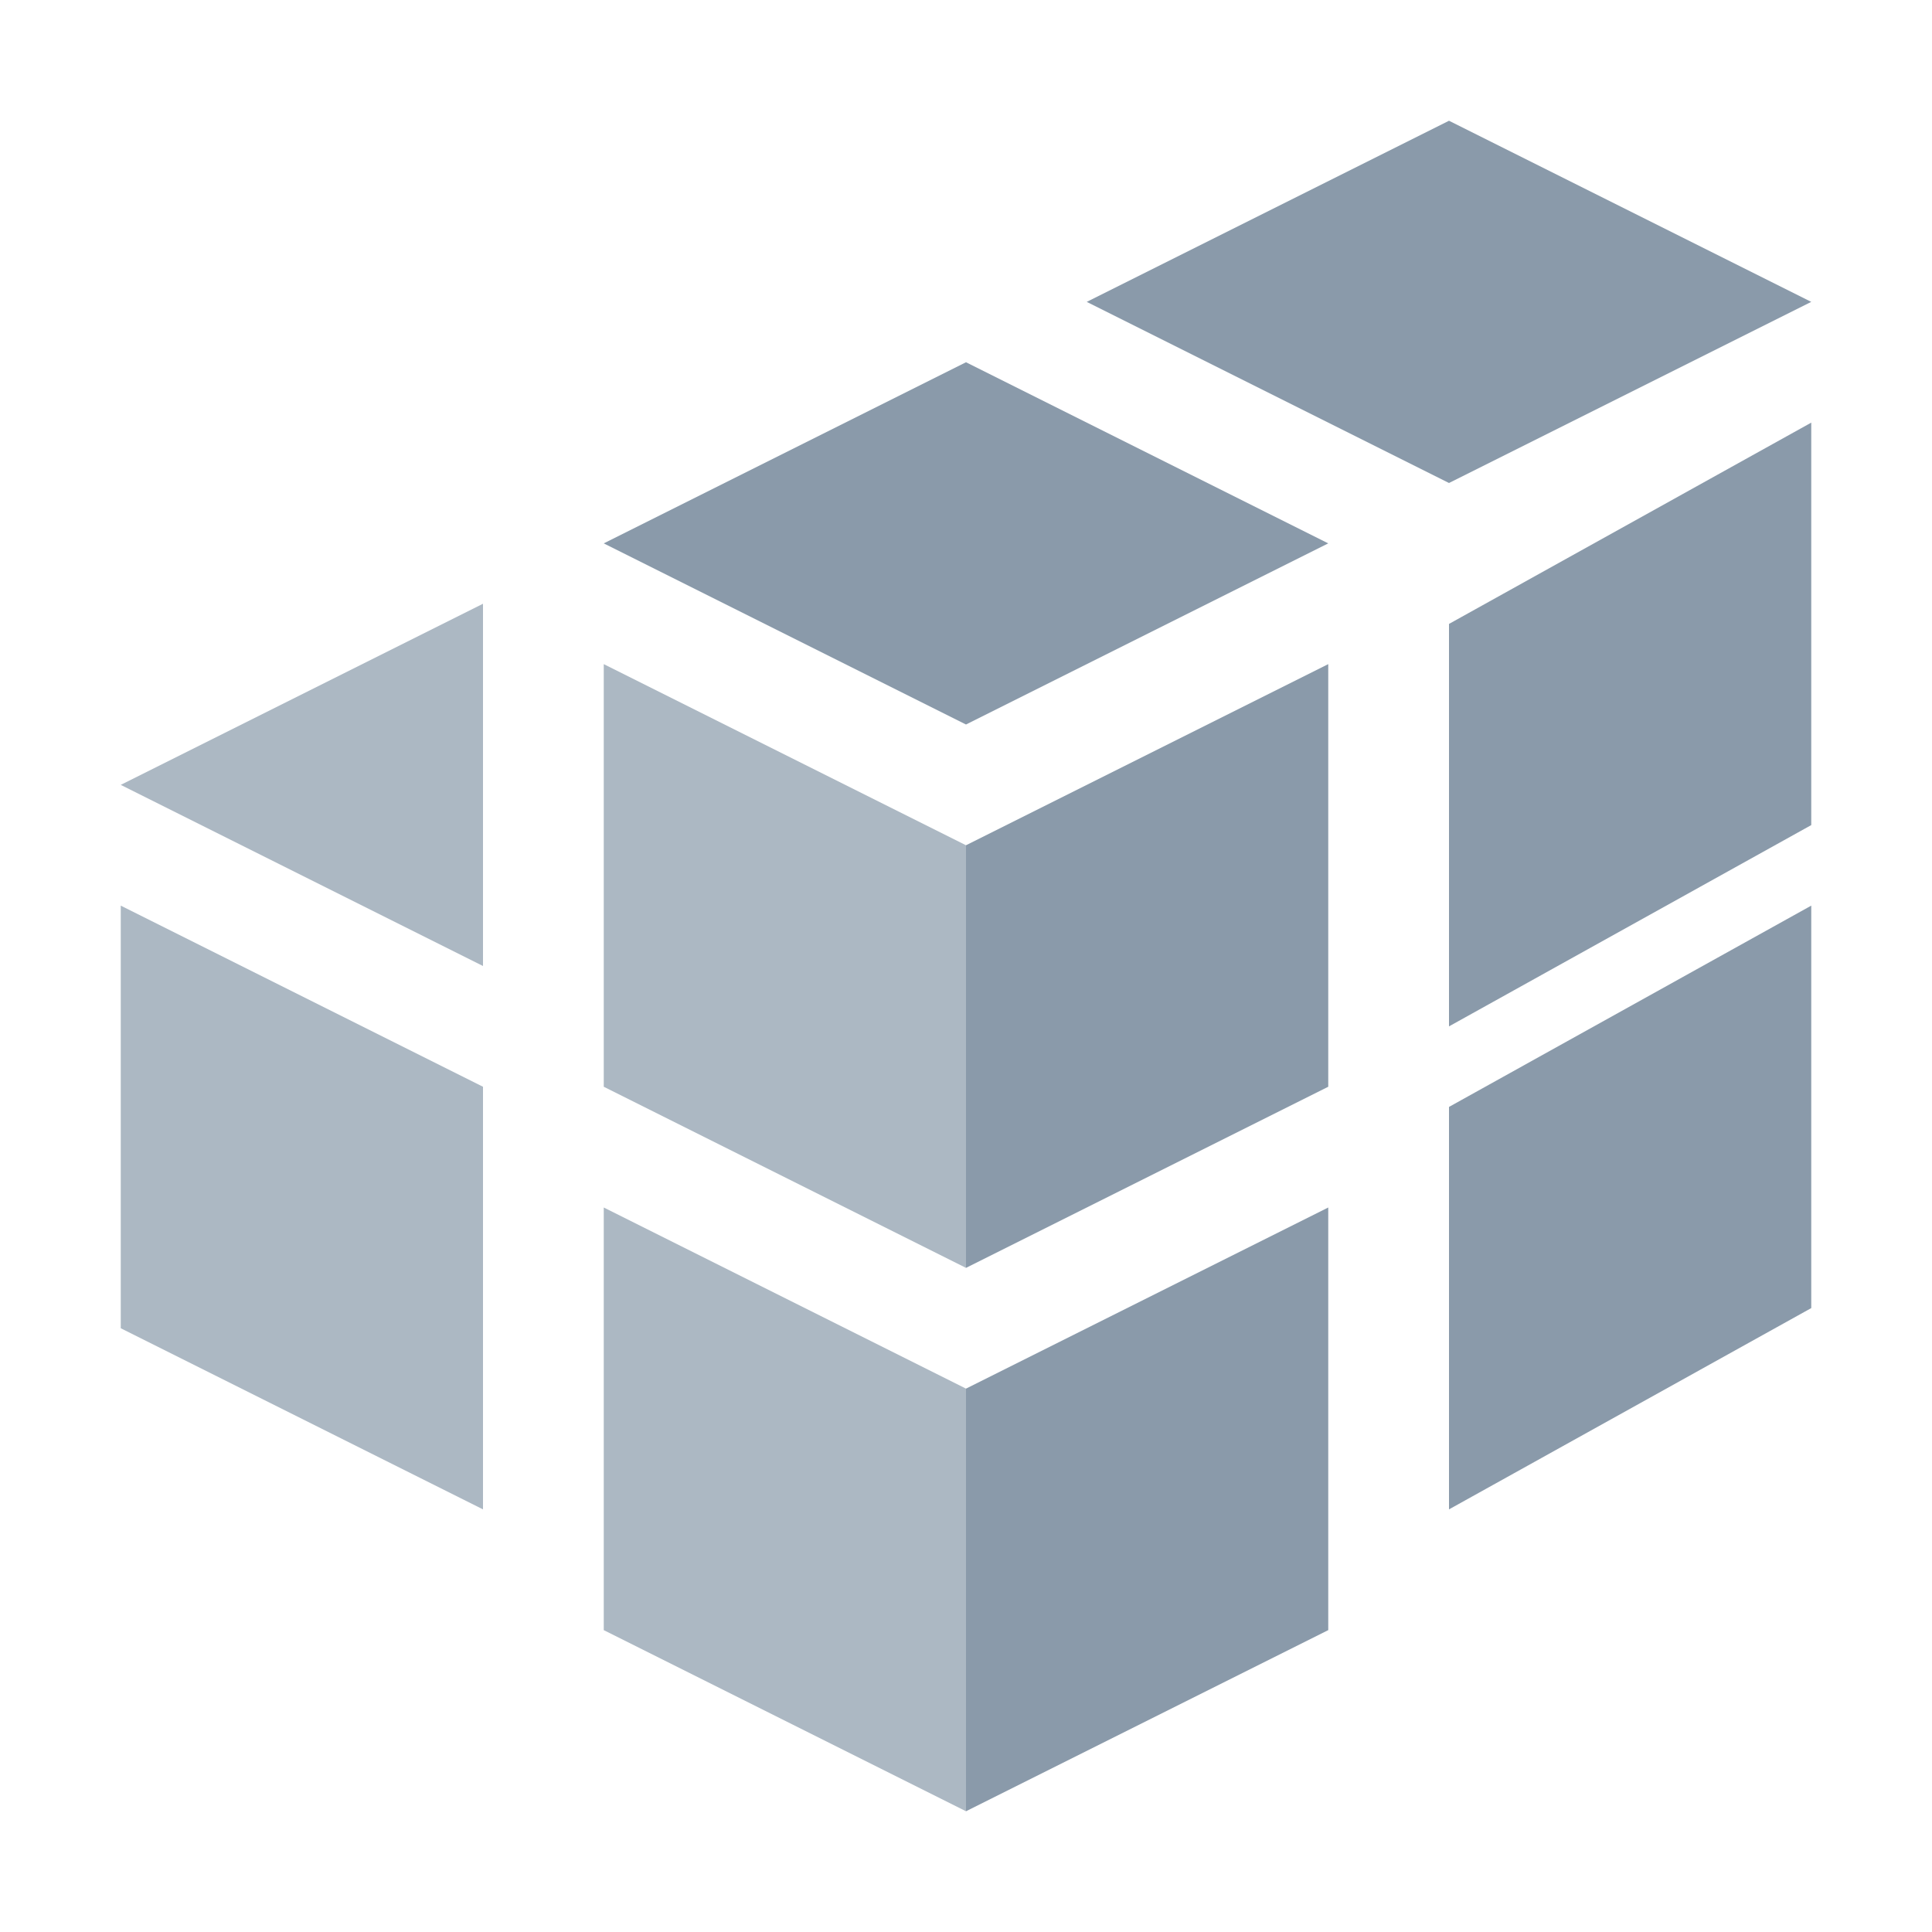
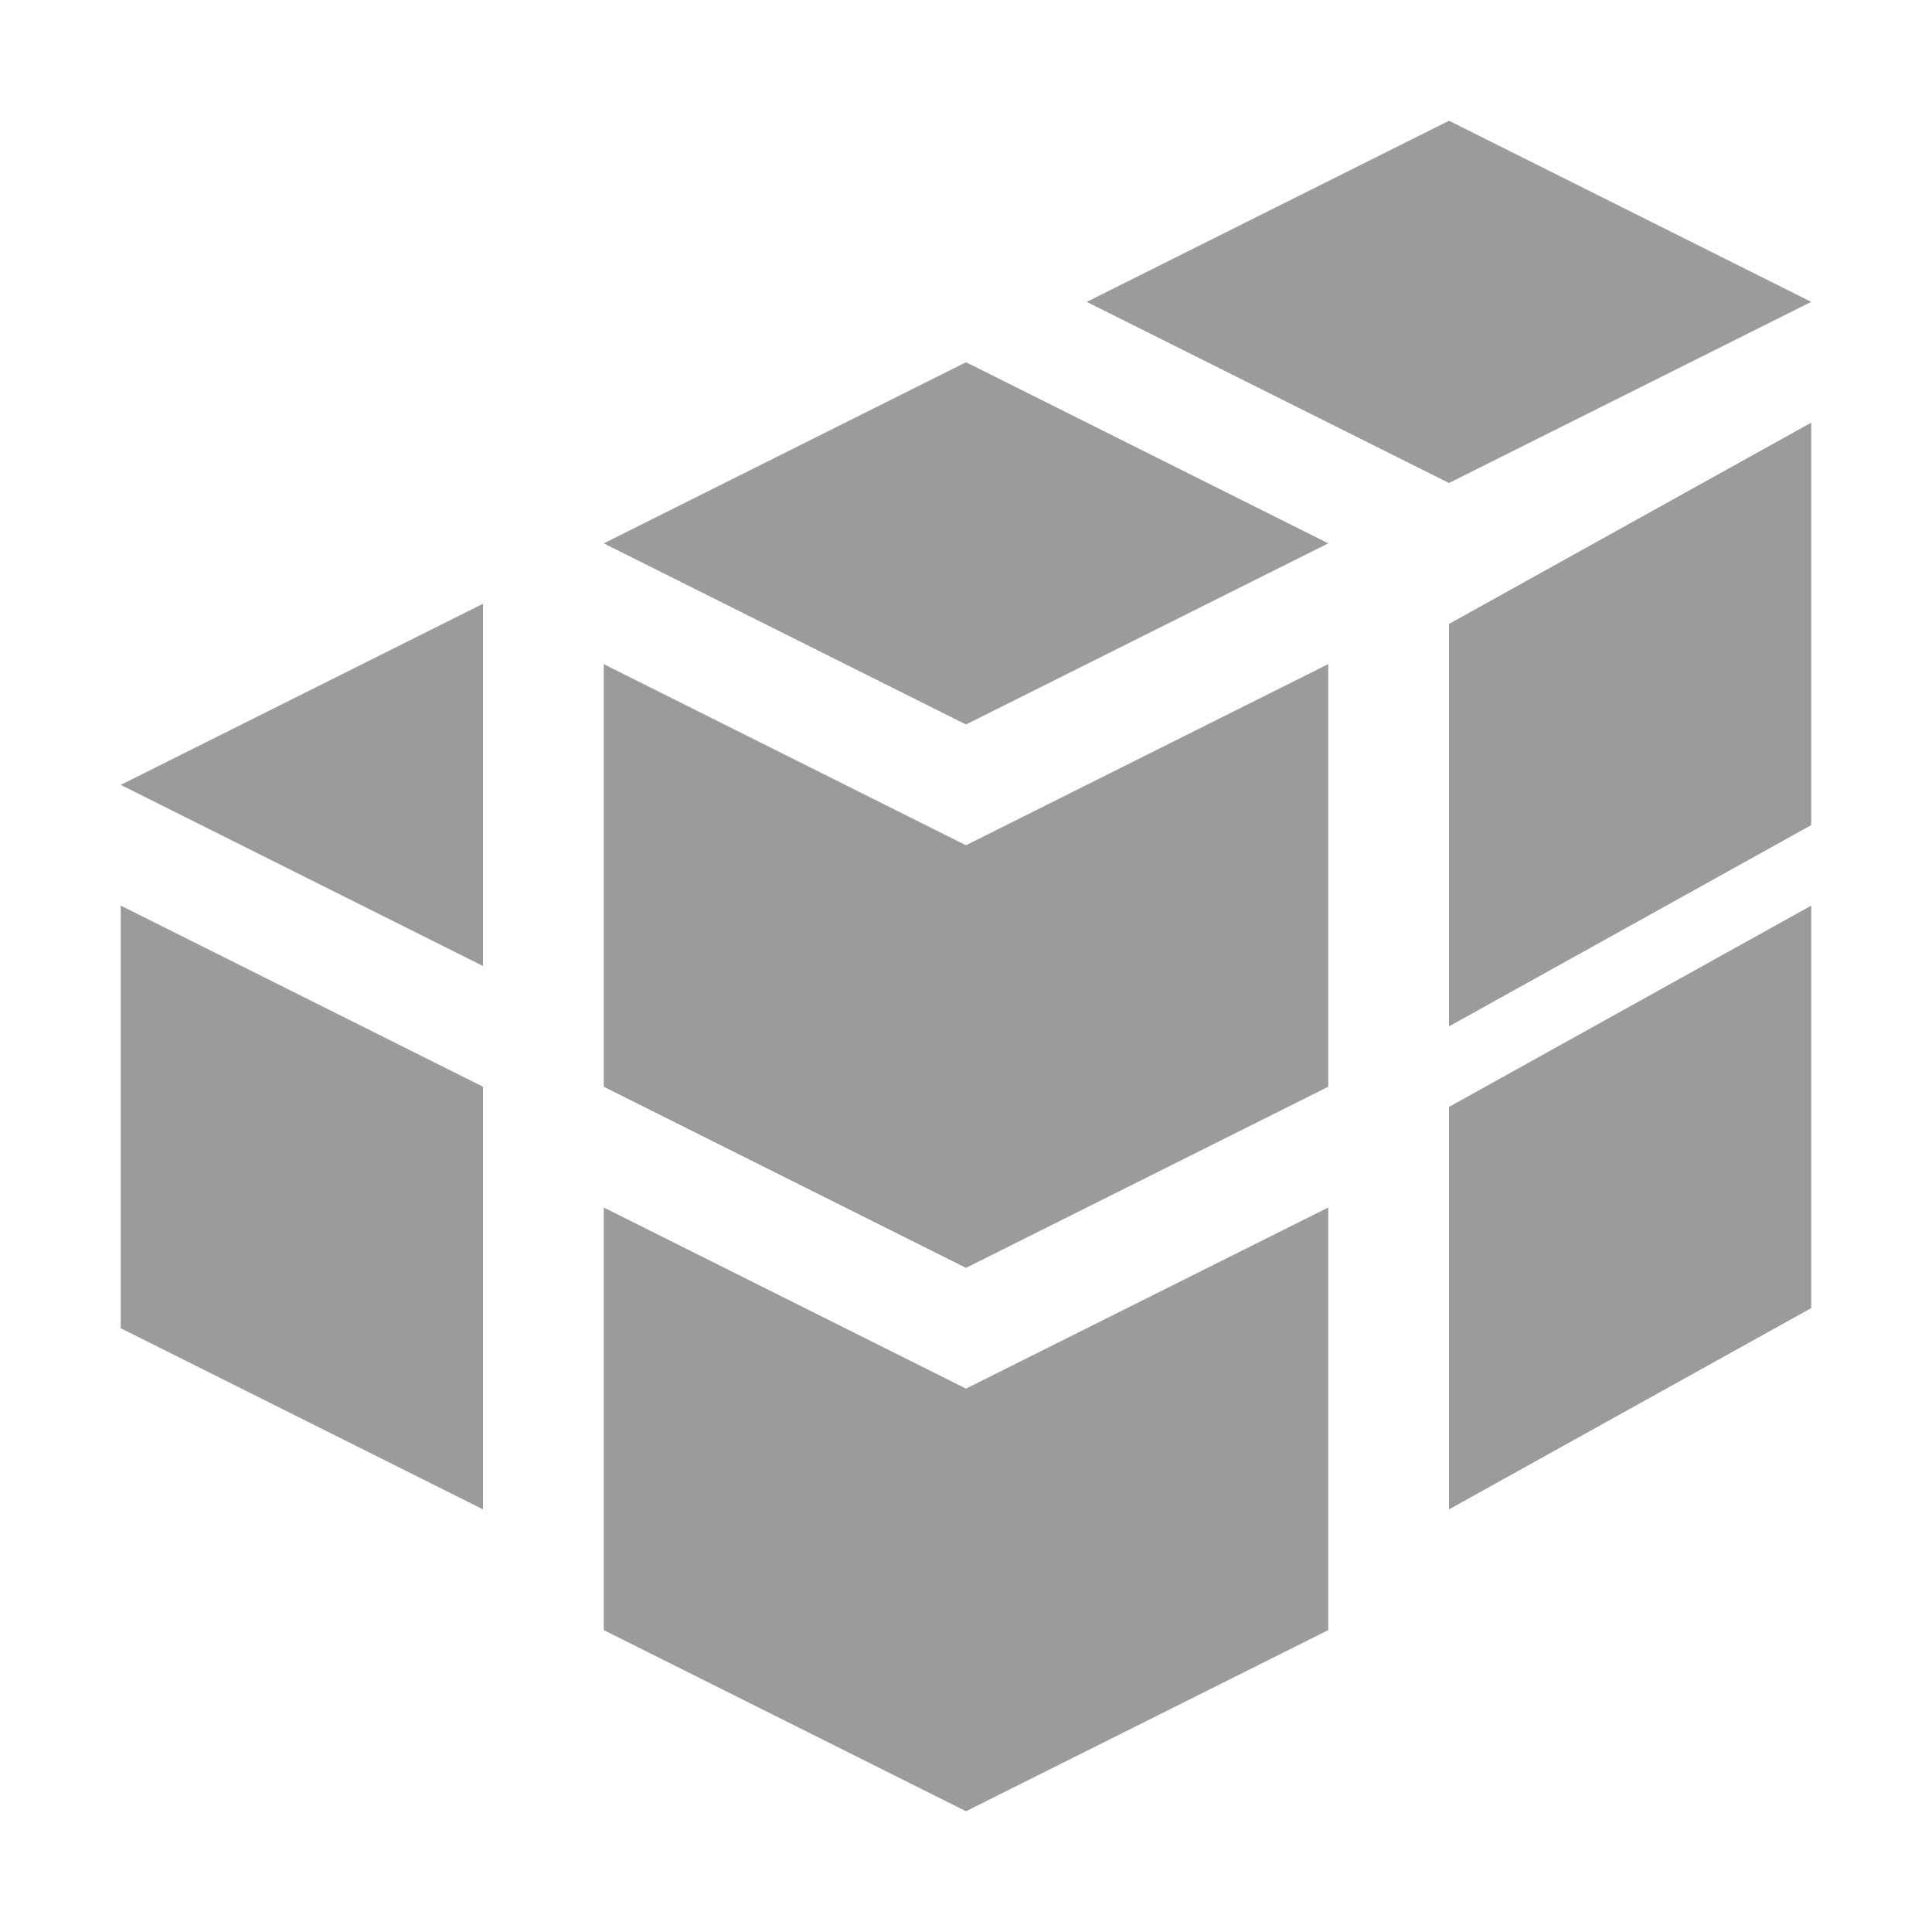
<svg xmlns="http://www.w3.org/2000/svg" width="16" height="16" viewBox="0 0 16 16" fill="none">
-   <path d="M5 13.5V10L8 11.5V15L5 13.5Z" fill="#8A9AAA" fill-opacity="0.7" />
-   <path d="M1 11V7.5L4 9V12.5L1 11Z" fill="#8A9AAA" fill-opacity="0.7" />
-   <path d="M5 9V5.5L8 7V10.5L5 9Z" fill="#8A9AAA" fill-opacity="0.7" />
-   <path d="M11 13.5V10L8 11.5V15L11 13.5Z" fill="#8A9AAA" />
-   <path d="M15 10.833V7.5L12 9.167V12.5L15 10.833Z" fill="#8A9AAA" />
-   <path d="M11 9V5.5L8 7V10.5L11 9Z" fill="#8A9AAA" />
-   <path d="M15 6.833V3.5L12 5.167V8.5L15 6.833Z" fill="#8A9AAA" />
-   <path d="M8 6L5 4.5L8 3L11 4.5L8 6Z" fill="#8A9AAA" />
-   <path d="M12 4L9 2.5L12 1L15 2.5L12 4Z" fill="#8A9AAA" />
-   <path d="M4 8L1 6.5L4 5V7V8Z" fill="#8A9AAA" fill-opacity="0.7" />
+   <path d="M5 13.5V10L8 11.5V15L5 13.5Z" fill="#909090" fill-opacity="0.9" />
+   <path d="M1 11V7.5L4 9V12.5L1 11Z" fill="#909090" fill-opacity="0.9" />
+   <path d="M5 9V5.5L8 7V10.5L5 9Z" fill="#909090" fill-opacity="0.9" />
+   <path d="M11 13.5V10L8 11.5V15L11 13.5Z" fill="#909090" fill-opacity="0.9" />
+   <path d="M15 10.833V7.5L12 9.167V12.5L15 10.833Z" fill="#909090" fill-opacity="0.9" />
+   <path d="M11 9V5.5L8 7V10.5L11 9Z" fill="#909090" fill-opacity="0.9" />
+   <path d="M15 6.833V3.5L12 5.167V8.5L15 6.833Z" fill="#909090" fill-opacity="0.9" />
+   <path d="M8 6L5 4.5L8 3L11 4.5L8 6Z" fill="#909090" fill-opacity="0.9" />
+   <path d="M12 4L9 2.5L12 1L15 2.5L12 4Z" fill="#909090" fill-opacity="0.9" />
+   <path d="M4 8L1 6.5L4 5V7V8Z" fill="#909090" fill-opacity="0.9" />
</svg>
